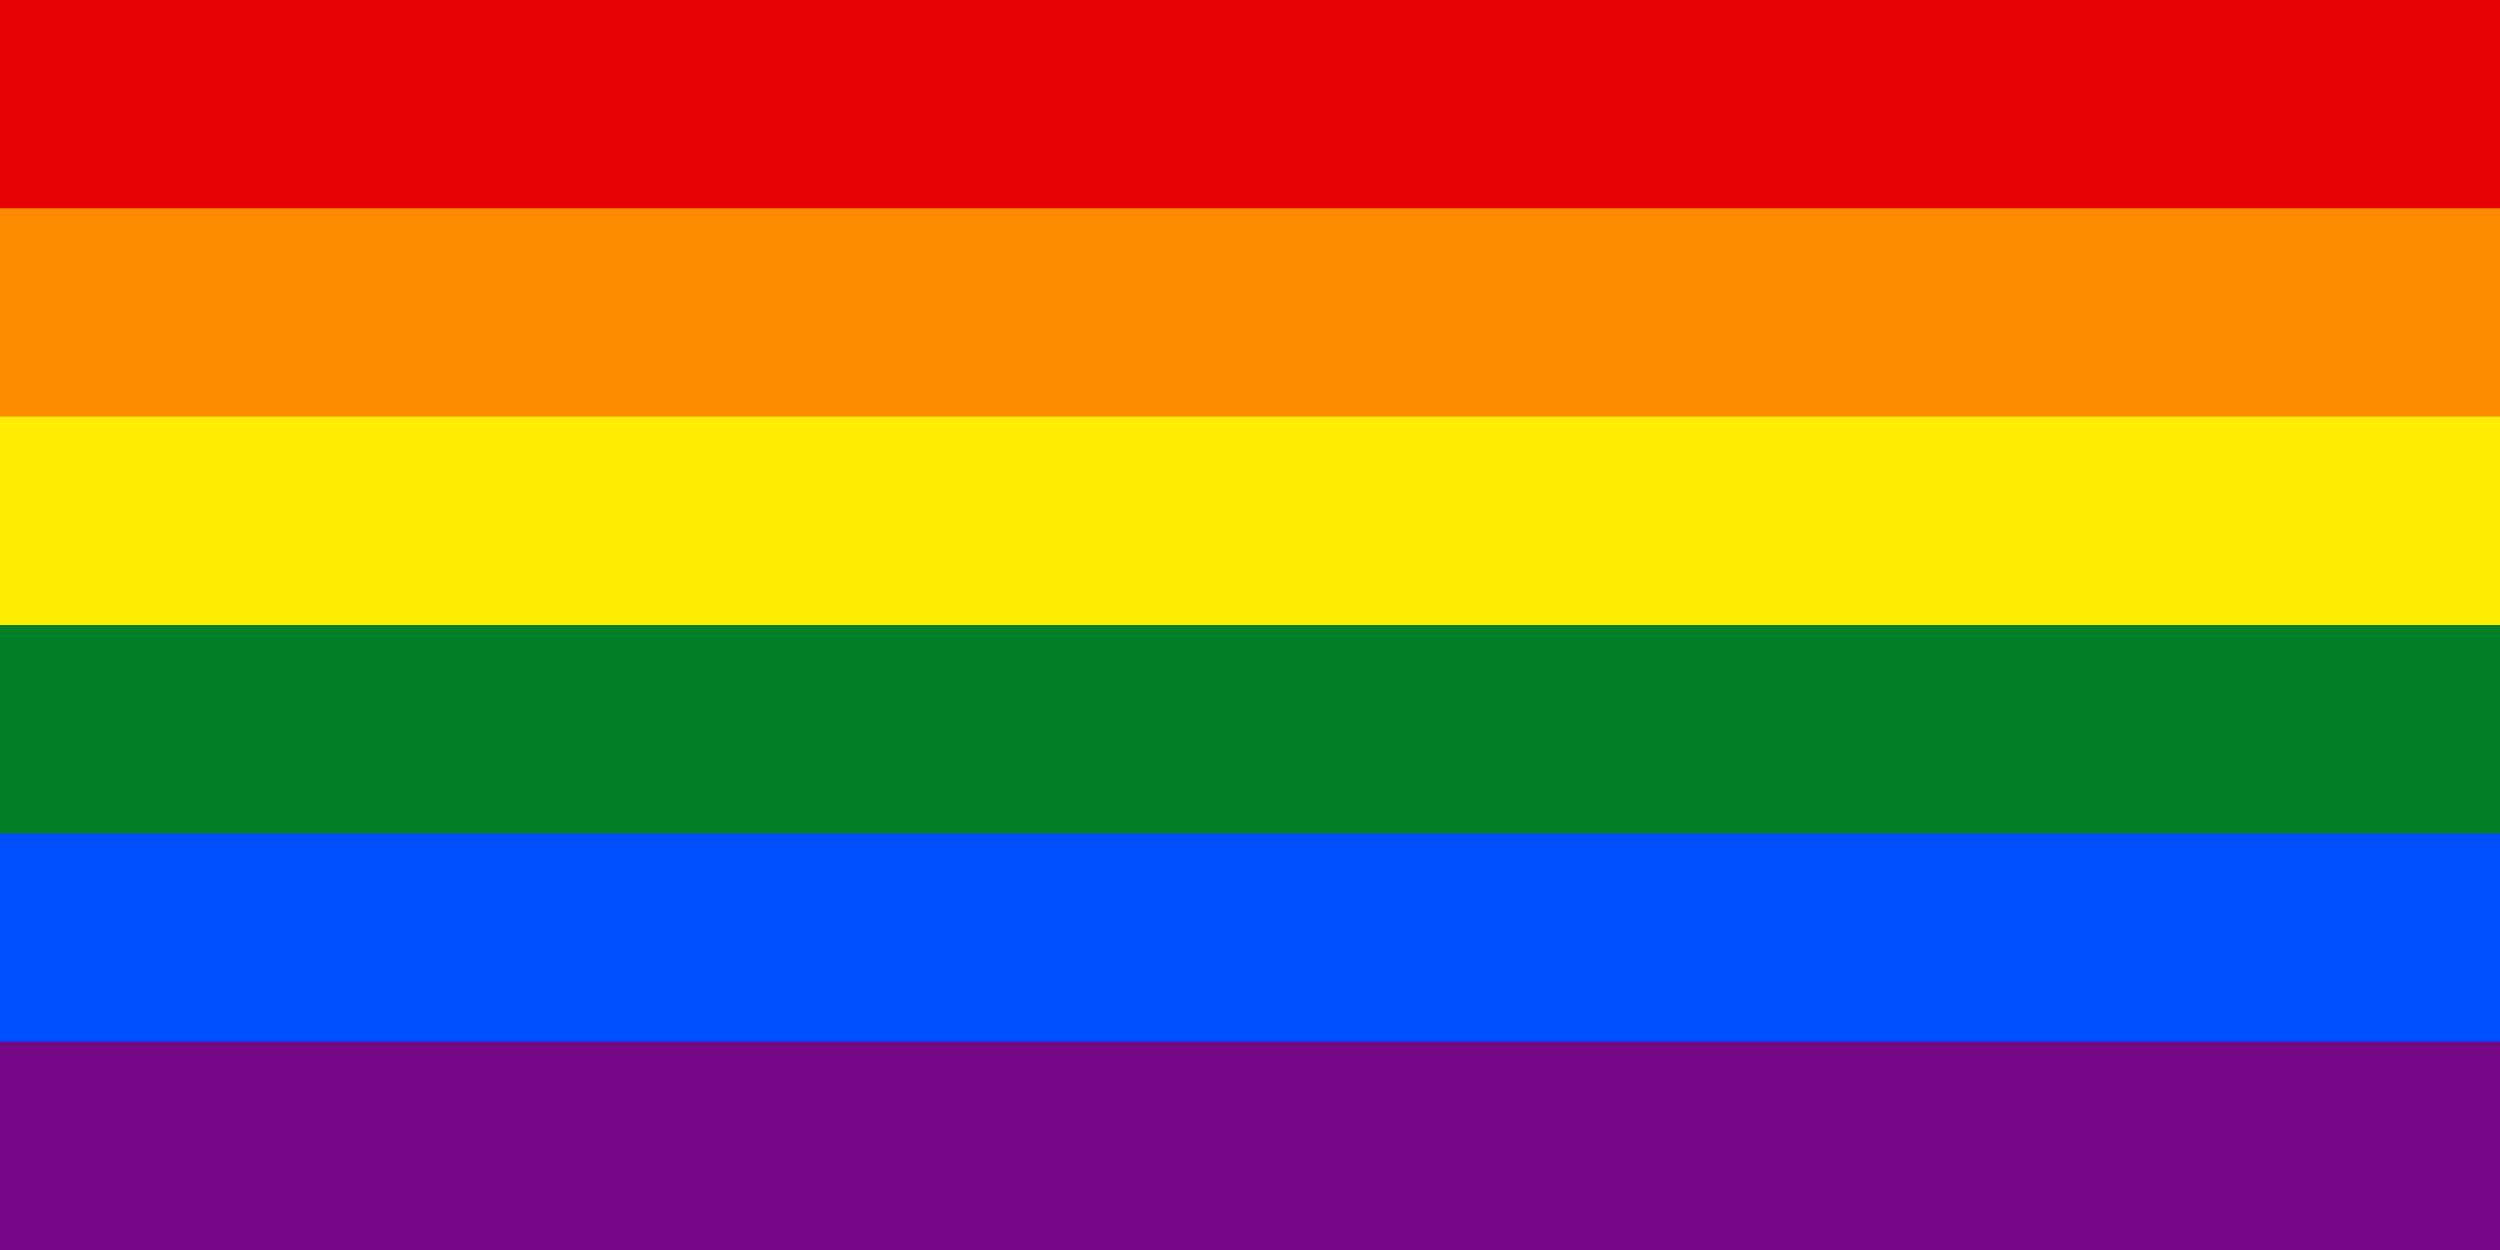
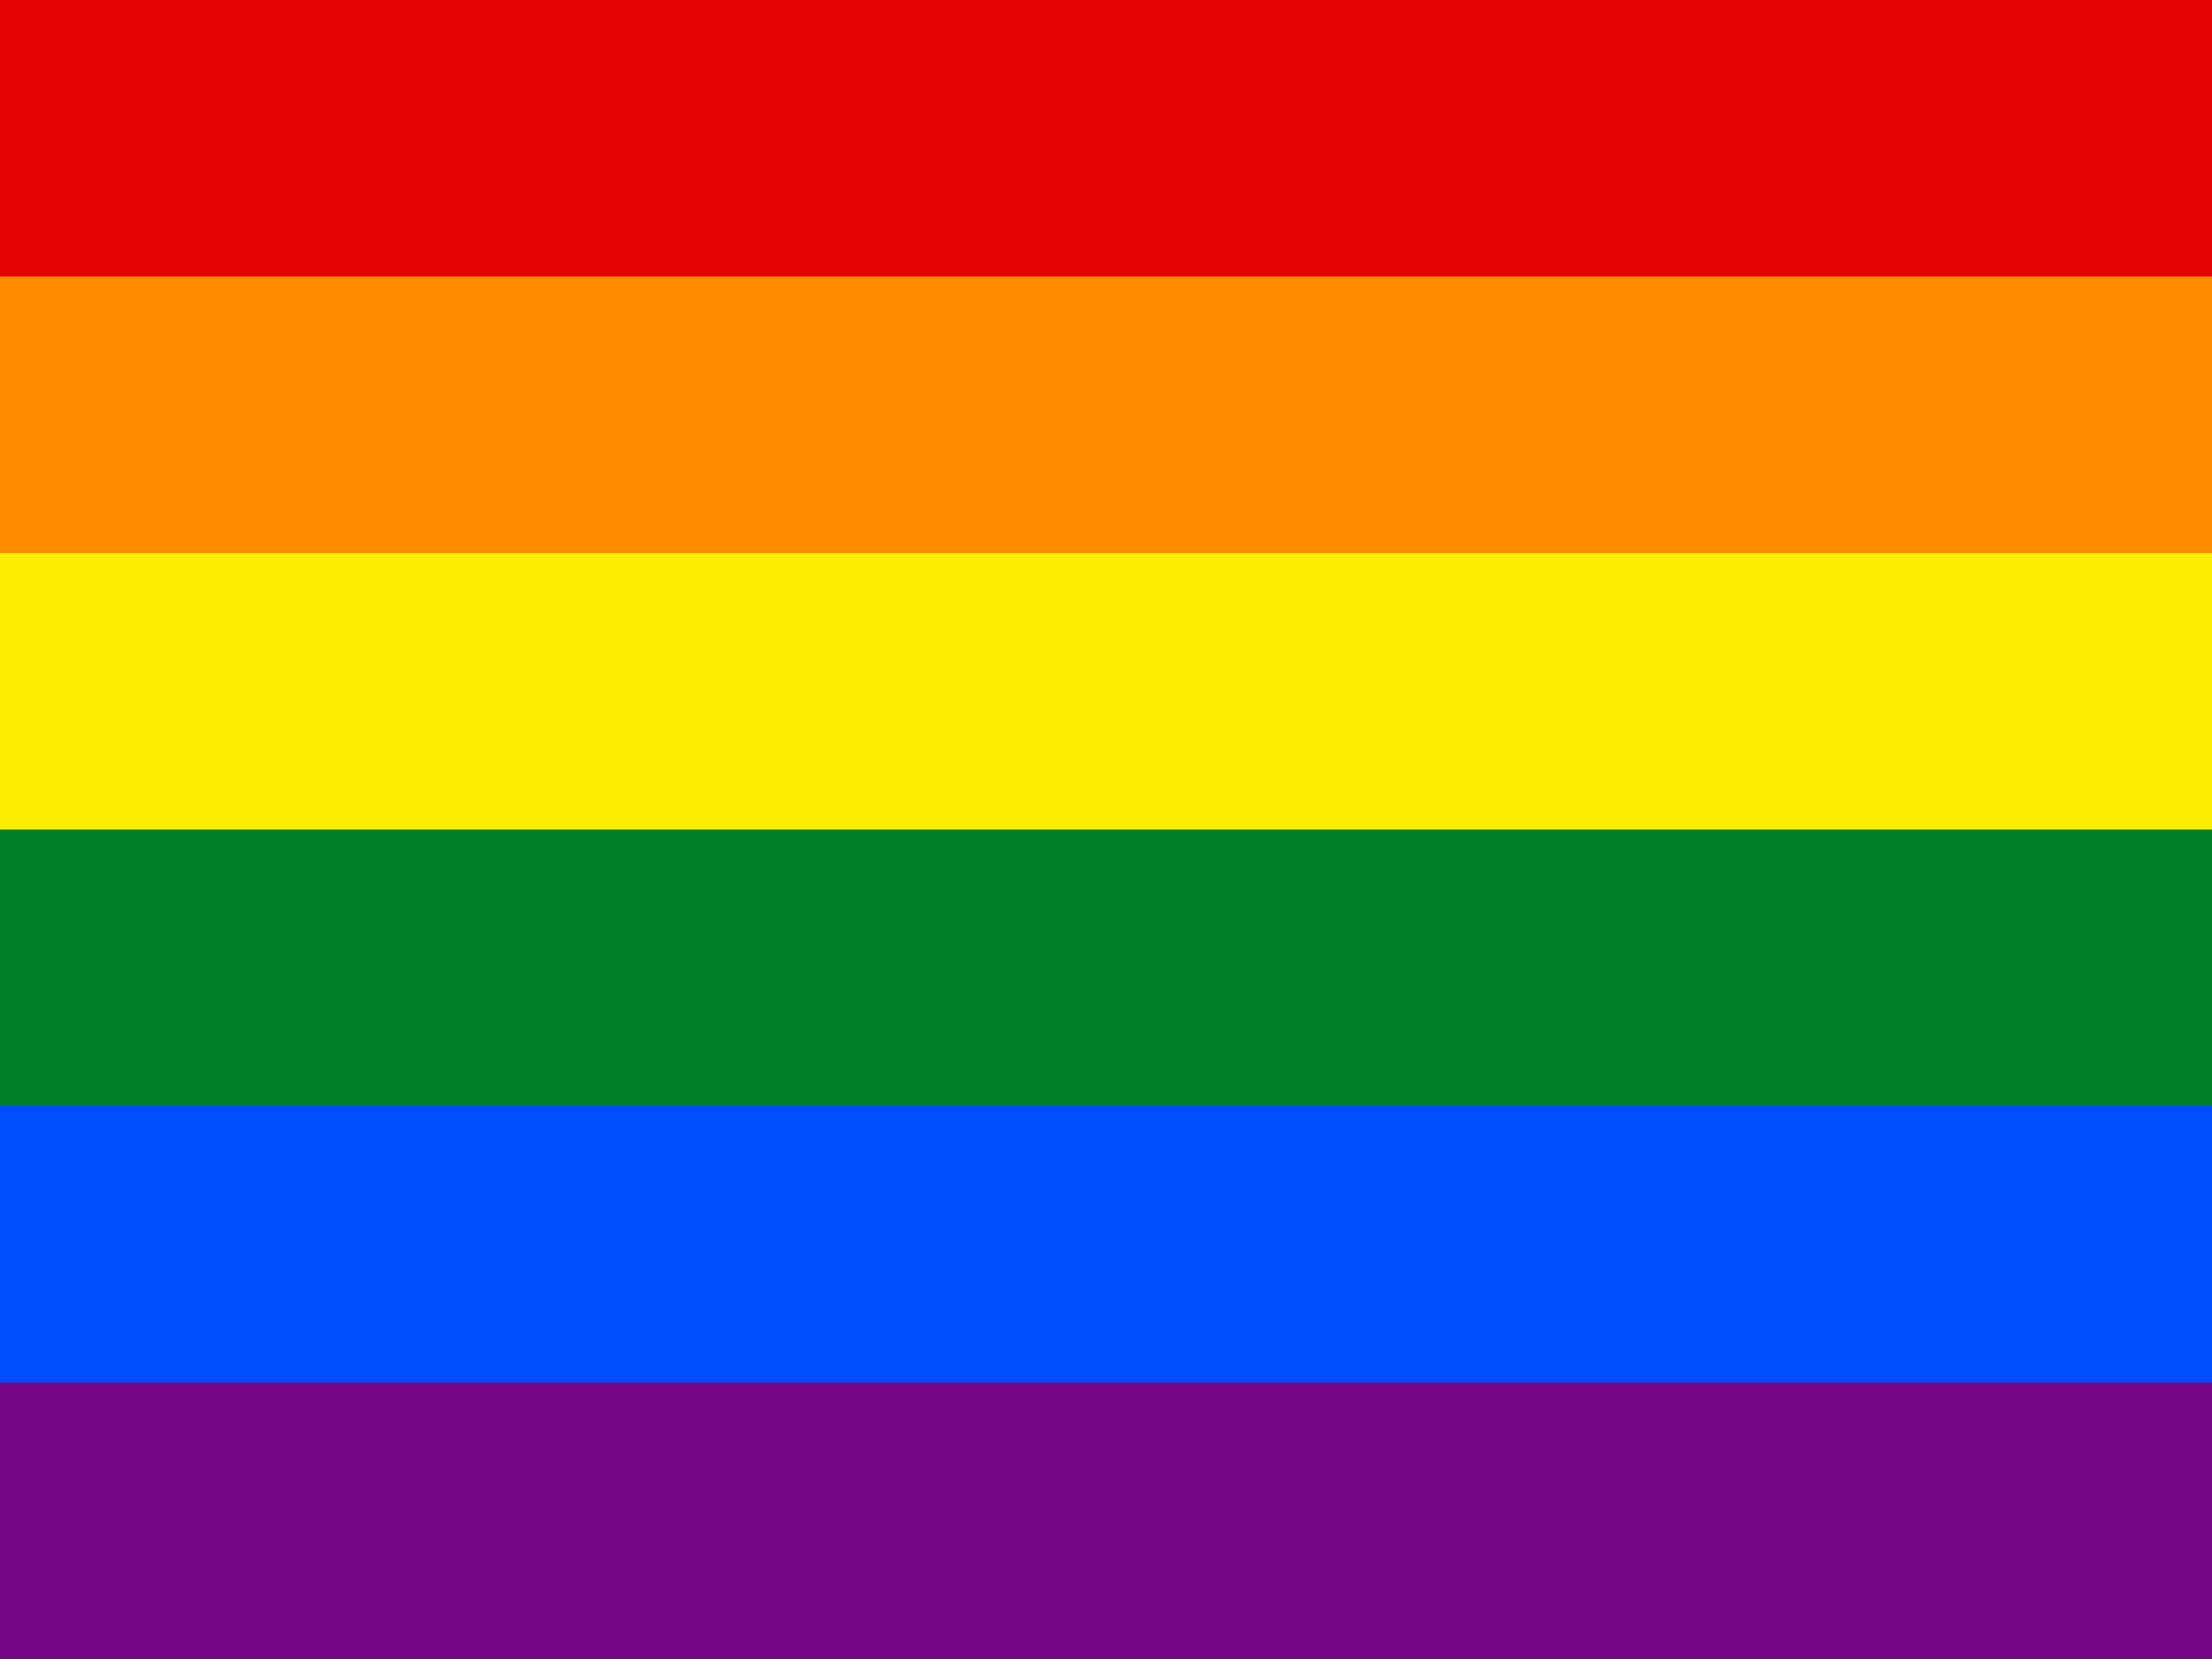
- <svg xmlns="http://www.w3.org/2000/svg" width="600" height="300">
-   <rect fill="#750787" width="600" height="300" />
-   <rect fill="#004dff" width="600" height="250" />
-   <rect fill="#008026" width="600" height="200" />
-   <rect fill="#ffed00" width="600" height="150" />
-   <rect fill="#ff8c00" width="600" height="100" />
-   <rect fill="#e40303" width="600" height="50" />
+ <svg xmlns="http://www.w3.org/2000/svg" width="400" height="300">
+   <rect fill="#750787" width="400" height="300" />
+   <rect fill="#004dff" width="400" height="250" />
+   <rect fill="#008026" width="400" height="200" />
+   <rect fill="#ffed00" width="400" height="150" />
+   <rect fill="#ff8c00" width="400" height="100" />
+   <rect fill="#e40303" width="400" height="50" />
</svg>
